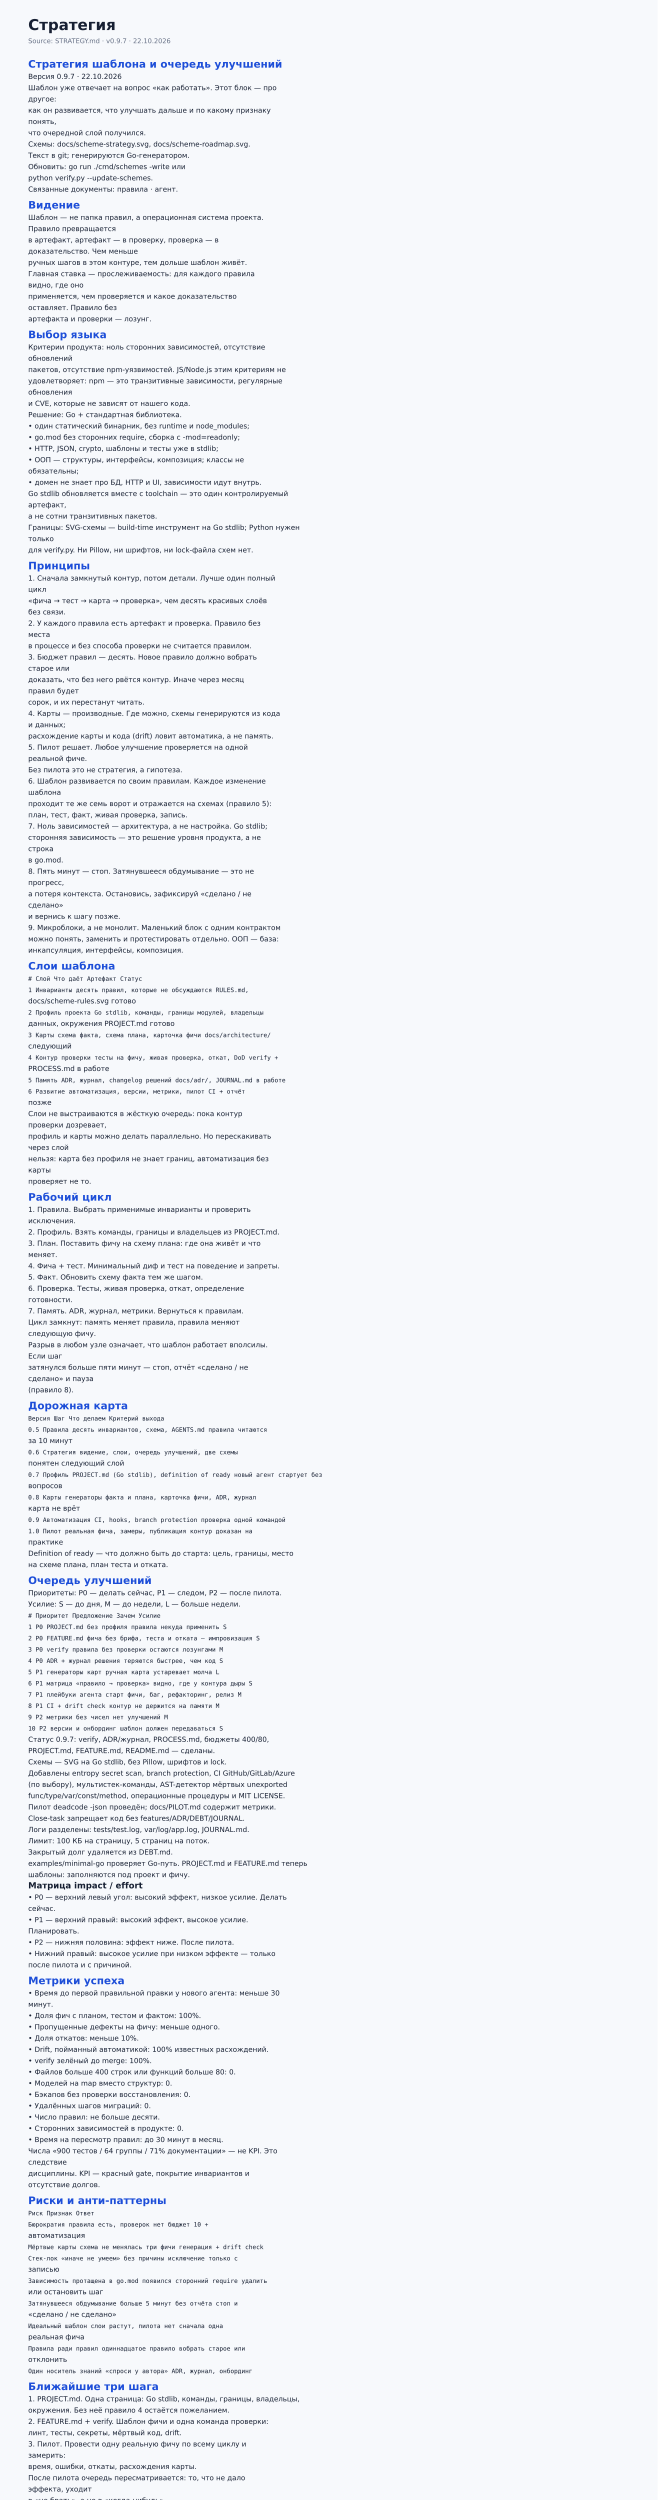
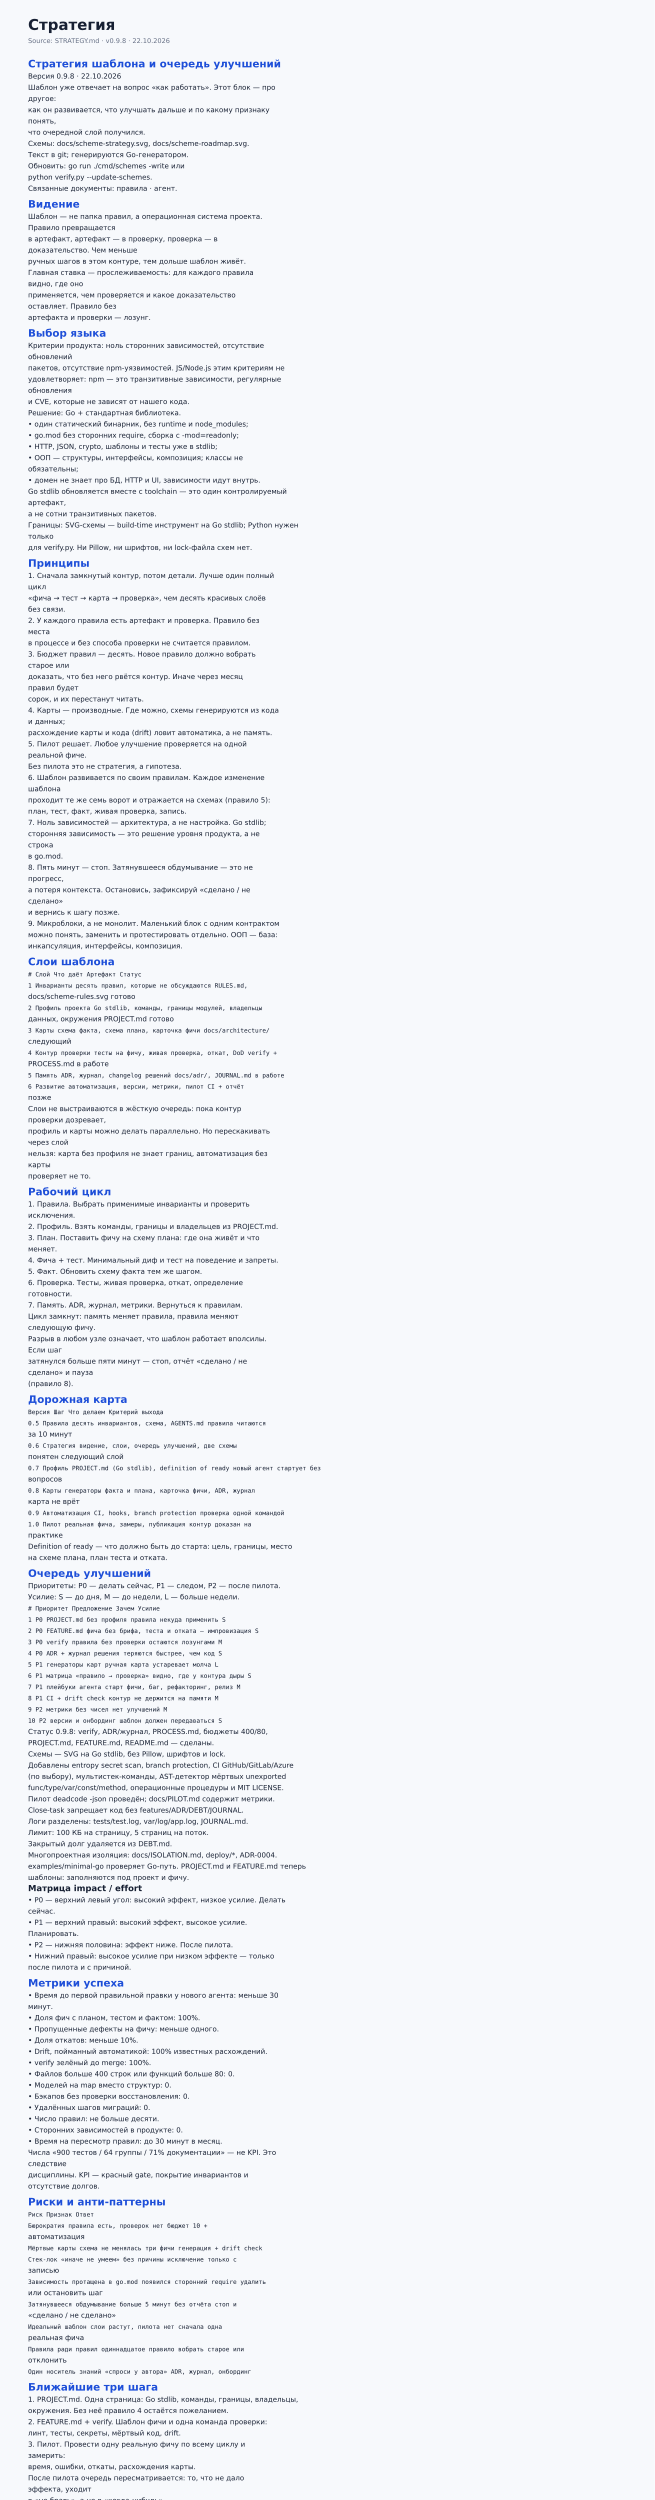
- <svg xmlns="http://www.w3.org/2000/svg" width="1400" height="5322" viewBox="0 0 1400 5322">
+ <svg xmlns="http://www.w3.org/2000/svg" width="1400" height="5346" viewBox="0 0 1400 5346">
  <rect width="1400" height="100%" fill="#f7f9fc" />
  <style>text{font-family:'DejaVu Sans',Arial,sans-serif;fill:#172033}.title{font-size:32px;font-weight:700}.sub{font-size:14px;fill:#667085}.h2{font-size:22px;font-weight:700;fill:#1d4ed8}.h3{font-size:18px;font-weight:700;fill:#172033}.p{font-size:15px}.bullet{font-size:15px}.table{font-family:'DejaVu Sans Mono',monospace;font-size:13px}</style>
  <text x="60" y="64" class="title">Стратегия</text>
-   <text x="60" y="92" class="sub">Source: STRATEGY.md · v0.9.7 · 22.10.2026</text>
+   <text x="60" y="92" class="sub">Source: STRATEGY.md · v0.9.8 · 22.10.2026</text>
  <text x="60" y="144" class="h2">Стратегия шаблона и очередь улучшений</text>
-   <text x="60" y="168" class="p">Версия 0.9.7 · 22.10.2026</text>
+   <text x="60" y="168" class="p">Версия 0.9.8 · 22.10.2026</text>
  <text x="60" y="192" class="p">Шаблон уже отвечает на вопрос «как работать». Этот блок — про</text>
  <text x="60" y="216" class="p">другое:</text>
  <text x="60" y="240" class="p">как он развивается, что улучшать дальше и по какому признаку</text>
  <text x="60" y="264" class="p">понять,</text>
  <text x="60" y="288" class="p">что очередной слой получился.</text>
  <text x="60" y="312" class="p">Схемы: docs/scheme-strategy.svg, docs/scheme-roadmap.svg.</text>
  <text x="60" y="336" class="p">Текст в git; генерируются Go-генератором.</text>
  <text x="60" y="360" class="p">Обновить: go run ./cmd/schemes -write или</text>
  <text x="60" y="384" class="p">python verify.py --update-schemes.</text>
  <text x="60" y="408" class="p">Связанные документы: правила · агент.</text>
  <text x="60" y="444" class="h2">Видение</text>
  <text x="60" y="468" class="p">Шаблон — не папка правил, а операционная система проекта.</text>
  <text x="60" y="492" class="p">Правило превращается</text>
  <text x="60" y="516" class="p">в артефакт, артефакт — в проверку, проверка — в</text>
  <text x="60" y="540" class="p">доказательство. Чем меньше</text>
  <text x="60" y="564" class="p">ручных шагов в этом контуре, тем дольше шаблон живёт.</text>
  <text x="60" y="588" class="p">Главная ставка — прослеживаемость: для каждого правила</text>
  <text x="60" y="612" class="p">видно, где оно</text>
  <text x="60" y="636" class="p">применяется, чем проверяется и какое доказательство</text>
  <text x="60" y="660" class="p">оставляет. Правило без</text>
  <text x="60" y="684" class="p">артефакта и проверки — лозунг.</text>
  <text x="60" y="720" class="h2">Выбор языка</text>
  <text x="60" y="744" class="p">Критерии продукта: ноль сторонних зависимостей, отсутствие</text>
  <text x="60" y="768" class="p">обновлений</text>
  <text x="60" y="792" class="p">пакетов, отсутствие npm-уязвимостей. JS/Node.js этим критериям не</text>
  <text x="60" y="816" class="p">удовлетворяет: npm — это транзитивные зависимости, регулярные</text>
  <text x="60" y="840" class="p">обновления</text>
  <text x="60" y="864" class="p">и CVE, которые не зависят от нашего кода.</text>
  <text x="60" y="888" class="p">Решение: Go + стандартная библиотека.</text>
  <text x="60" y="912" class="bullet">• один статический бинарник, без runtime и node_modules;</text>
  <text x="60" y="936" class="bullet">• go.mod без сторонних require, сборка с -mod=readonly;</text>
  <text x="60" y="960" class="bullet">• HTTP, JSON, crypto, шаблоны и тесты уже в stdlib;</text>
  <text x="60" y="984" class="bullet">• ООП — структуры, интерфейсы, композиция; классы не</text>
  <text x="60" y="1008" class="p">обязательны;</text>
  <text x="60" y="1032" class="bullet">• домен не знает про БД, HTTP и UI, зависимости идут внутрь.</text>
  <text x="60" y="1056" class="p">Go stdlib обновляется вместе с toolchain — это один контролируемый</text>
  <text x="60" y="1080" class="p">артефакт,</text>
  <text x="60" y="1104" class="p">а не сотни транзитивных пакетов.</text>
  <text x="60" y="1128" class="p">Границы: SVG-схемы — build-time инструмент на Go stdlib; Python нужен</text>
  <text x="60" y="1152" class="p">только</text>
  <text x="60" y="1176" class="p">для verify.py. Ни Pillow, ни шрифтов, ни lock-файла схем нет.</text>
  <text x="60" y="1212" class="h2">Принципы</text>
  <text x="60" y="1236" class="p">1. Сначала замкнутый контур, потом детали. Лучше один полный</text>
  <text x="60" y="1260" class="p">цикл</text>
  <text x="60" y="1284" class="p">«фича → тест → карта → проверка», чем десять красивых слоёв</text>
  <text x="60" y="1308" class="p">без связи.</text>
  <text x="60" y="1332" class="p">2. У каждого правила есть артефакт и проверка. Правило без</text>
  <text x="60" y="1356" class="p">места</text>
  <text x="60" y="1380" class="p">в процессе и без способа проверки не считается правилом.</text>
  <text x="60" y="1404" class="p">3. Бюджет правил — десять. Новое правило должно вобрать</text>
  <text x="60" y="1428" class="p">старое или</text>
  <text x="60" y="1452" class="p">доказать, что без него рвётся контур. Иначе через месяц</text>
  <text x="60" y="1476" class="p">правил будет</text>
  <text x="60" y="1500" class="p">сорок, и их перестанут читать.</text>
  <text x="60" y="1524" class="p">4. Карты — производные. Где можно, схемы генерируются из кода</text>
  <text x="60" y="1548" class="p">и данных;</text>
  <text x="60" y="1572" class="p">расхождение карты и кода (drift) ловит автоматика, а не память.</text>
  <text x="60" y="1596" class="p">5. Пилот решает. Любое улучшение проверяется на одной</text>
  <text x="60" y="1620" class="p">реальной фиче.</text>
  <text x="60" y="1644" class="p">Без пилота это не стратегия, а гипотеза.</text>
  <text x="60" y="1668" class="p">6. Шаблон развивается по своим правилам. Каждое изменение</text>
  <text x="60" y="1692" class="p">шаблона</text>
  <text x="60" y="1716" class="p">проходит те же семь ворот и отражается на схемах (правило 5):</text>
  <text x="60" y="1740" class="p">план, тест, факт, живая проверка, запись.</text>
  <text x="60" y="1764" class="p">7. Ноль зависимостей — архитектура, а не настройка. Go stdlib;</text>
  <text x="60" y="1788" class="p">сторонняя зависимость — это решение уровня продукта, а не</text>
  <text x="60" y="1812" class="p">строка</text>
  <text x="60" y="1836" class="p">в go.mod.</text>
  <text x="60" y="1860" class="p">8. Пять минут — стоп. Затянувшееся обдумывание — это не</text>
  <text x="60" y="1884" class="p">прогресс,</text>
  <text x="60" y="1908" class="p">а потеря контекста. Остановись, зафиксируй «сделано / не</text>
  <text x="60" y="1932" class="p">сделано»</text>
  <text x="60" y="1956" class="p">и вернись к шагу позже.</text>
  <text x="60" y="1980" class="p">9. Микроблоки, а не монолит. Маленький блок с одним контрактом</text>
  <text x="60" y="2004" class="p">можно понять, заменить и протестировать отдельно. ООП — база:</text>
  <text x="60" y="2028" class="p">инкапсуляция, интерфейсы, композиция.</text>
  <text x="60" y="2064" class="h2">Слои шаблона</text>
  <text x="60" y="2088" class="table"># Слой Что даёт Артефакт Статус</text>
  <text x="60" y="2112" class="table">1 Инварианты десять правил, которые не обсуждаются RULES.md,</text>
  <text x="60" y="2136" class="p">docs/scheme-rules.svg готово</text>
  <text x="60" y="2160" class="table">2 Профиль проекта Go stdlib, команды, границы модулей, владельцы</text>
  <text x="60" y="2184" class="p">данных, окружения PROJECT.md готово</text>
  <text x="60" y="2208" class="table">3 Карты схема факта, схема плана, карточка фичи docs/architecture/</text>
  <text x="60" y="2232" class="p">следующий</text>
  <text x="60" y="2256" class="table">4 Контур проверки тесты на фичу, живая проверка, откат, DoD verify +</text>
  <text x="60" y="2280" class="p">PROCESS.md в работе</text>
  <text x="60" y="2304" class="table">5 Память ADR, журнал, changelog решений docs/adr/, JOURNAL.md в работе</text>
  <text x="60" y="2328" class="table">6 Развитие автоматизация, версии, метрики, пилот CI + отчёт</text>
  <text x="60" y="2352" class="p">позже</text>
  <text x="60" y="2376" class="p">Слои не выстраиваются в жёсткую очередь: пока контур</text>
  <text x="60" y="2400" class="p">проверки дозревает,</text>
  <text x="60" y="2424" class="p">профиль и карты можно делать параллельно. Но перескакивать</text>
  <text x="60" y="2448" class="p">через слой</text>
  <text x="60" y="2472" class="p">нельзя: карта без профиля не знает границ, автоматизация без</text>
  <text x="60" y="2496" class="p">карты</text>
  <text x="60" y="2520" class="p">проверяет не то.</text>
  <text x="60" y="2556" class="h2">Рабочий цикл</text>
  <text x="60" y="2580" class="p">1. Правила. Выбрать применимые инварианты и проверить</text>
  <text x="60" y="2604" class="p">исключения.</text>
  <text x="60" y="2628" class="p">2. Профиль. Взять команды, границы и владельцев из PROJECT.md.</text>
  <text x="60" y="2652" class="p">3. План. Поставить фичу на схему плана: где она живёт и что</text>
  <text x="60" y="2676" class="p">меняет.</text>
  <text x="60" y="2700" class="p">4. Фича + тест. Минимальный диф и тест на поведение и запреты.</text>
  <text x="60" y="2724" class="p">5. Факт. Обновить схему факта тем же шагом.</text>
  <text x="60" y="2748" class="p">6. Проверка. Тесты, живая проверка, откат, определение</text>
  <text x="60" y="2772" class="p">готовности.</text>
  <text x="60" y="2796" class="p">7. Память. ADR, журнал, метрики. Вернуться к правилам.</text>
  <text x="60" y="2820" class="p">Цикл замкнут: память меняет правила, правила меняют</text>
  <text x="60" y="2844" class="p">следующую фичу.</text>
  <text x="60" y="2868" class="p">Разрыв в любом узле означает, что шаблон работает вполсилы.</text>
  <text x="60" y="2892" class="p">Если шаг</text>
  <text x="60" y="2916" class="p">затянулся больше пяти минут — стоп, отчёт «сделано / не</text>
  <text x="60" y="2940" class="p">сделано» и пауза</text>
  <text x="60" y="2964" class="p">(правило 8).</text>
  <text x="60" y="3000" class="h2">Дорожная карта</text>
  <text x="60" y="3024" class="table">Версия Шаг Что делаем Критерий выхода</text>
  <text x="60" y="3048" class="table">0.5 Правила десять инвариантов, схема, AGENTS.md правила читаются</text>
  <text x="60" y="3072" class="p">за 10 минут</text>
  <text x="60" y="3096" class="table">0.6 Стратегия видение, слои, очередь улучшений, две схемы</text>
  <text x="60" y="3120" class="p">понятен следующий слой</text>
  <text x="60" y="3144" class="table">0.7 Профиль PROJECT.md (Go stdlib), definition of ready новый агент стартует без</text>
  <text x="60" y="3168" class="p">вопросов</text>
  <text x="60" y="3192" class="table">0.8 Карты генераторы факта и плана, карточка фичи, ADR, журнал</text>
  <text x="60" y="3216" class="p">карта не врёт</text>
  <text x="60" y="3240" class="table">0.9 Автоматизация CI, hooks, branch protection проверка одной командой</text>
  <text x="60" y="3264" class="table">1.0 Пилот реальная фича, замеры, публикация контур доказан на</text>
  <text x="60" y="3288" class="p">практике</text>
  <text x="60" y="3312" class="p">Definition of ready — что должно быть до старта: цель, границы, место</text>
  <text x="60" y="3336" class="p">на схеме плана, план теста и отката.</text>
  <text x="60" y="3372" class="h2">Очередь улучшений</text>
  <text x="60" y="3396" class="p">Приоритеты: P0 — делать сейчас, P1 — следом, P2 — после пилота.</text>
  <text x="60" y="3420" class="p">Усилие: S — до дня, M — до недели, L — больше недели.</text>
  <text x="60" y="3444" class="table"># Приоритет Предложение Зачем Усилие</text>
  <text x="60" y="3468" class="table">1 P0 PROJECT.md без профиля правила некуда применить S</text>
  <text x="60" y="3492" class="table">2 P0 FEATURE.md фича без брифа, теста и отката — импровизация S</text>
  <text x="60" y="3516" class="table">3 P0 verify правила без проверки остаются лозунгами M</text>
  <text x="60" y="3540" class="table">4 P0 ADR + журнал решения теряются быстрее, чем код S</text>
  <text x="60" y="3564" class="table">5 P1 генераторы карт ручная карта устаревает молча L</text>
  <text x="60" y="3588" class="table">6 P1 матрица «правило → проверка» видно, где у контура дыры S</text>
  <text x="60" y="3612" class="table">7 P1 плейбуки агента старт фичи, баг, рефакторинг, релиз M</text>
  <text x="60" y="3636" class="table">8 P1 CI + drift check контур не держится на памяти M</text>
  <text x="60" y="3660" class="table">9 P2 метрики без чисел нет улучшений M</text>
  <text x="60" y="3684" class="table">10 P2 версии и онбординг шаблон должен передаваться S</text>
-   <text x="60" y="3708" class="p">Статус 0.9.7: verify, ADR/журнал, PROCESS.md, бюджеты 400/80,</text>
+   <text x="60" y="3708" class="p">Статус 0.9.8: verify, ADR/журнал, PROCESS.md, бюджеты 400/80,</text>
  <text x="60" y="3732" class="p">PROJECT.md, FEATURE.md, README.md — сделаны.</text>
  <text x="60" y="3756" class="p">Схемы — SVG на Go stdlib, без Pillow, шрифтов и lock.</text>
  <text x="60" y="3780" class="p">Добавлены entropy secret scan, branch protection, CI GitHub/GitLab/Azure</text>
  <text x="60" y="3804" class="p">(по выбору), мультистек-команды, AST-детектор мёртвых unexported</text>
  <text x="60" y="3828" class="p">func/type/var/const/method, операционные процедуры и MIT LICENSE.</text>
  <text x="60" y="3852" class="p">Пилот deadcode -json проведён; docs/PILOT.md содержит метрики.</text>
  <text x="60" y="3876" class="p">Close-task запрещает код без features/ADR/DEBT/JOURNAL.</text>
  <text x="60" y="3900" class="p">Логи разделены: tests/test.log, var/log/app.log, JOURNAL.md.</text>
  <text x="60" y="3924" class="p">Лимит: 100 КБ на страницу, 5 страниц на поток.</text>
  <text x="60" y="3948" class="p">Закрытый долг удаляется из DEBT.md.</text>
-   <text x="60" y="3972" class="p">examples/minimal-go проверяет Go-путь. PROJECT.md и FEATURE.md теперь</text>
-   <text x="60" y="3996" class="p">шаблоны: заполняются под проект и фичу.</text>
-   <text x="60" y="4020" class="h3">Матрица impact / effort</text>
-   <text x="60" y="4044" class="bullet">• P0 — верхний левый угол: высокий эффект, низкое усилие. Делать</text>
-   <text x="60" y="4068" class="p">сейчас.</text>
-   <text x="60" y="4092" class="bullet">• P1 — верхний правый: высокий эффект, высокое усилие.</text>
-   <text x="60" y="4116" class="p">Планировать.</text>
-   <text x="60" y="4140" class="bullet">• P2 — нижняя половина: эффект ниже. После пилота.</text>
-   <text x="60" y="4164" class="bullet">• Нижний правый: высокое усилие при низком эффекте — только</text>
-   <text x="60" y="4188" class="p">после пилота и с причиной.</text>
-   <text x="60" y="4224" class="h2">Метрики успеха</text>
-   <text x="60" y="4248" class="bullet">• Время до первой правильной правки у нового агента: меньше 30</text>
-   <text x="60" y="4272" class="p">минут.</text>
-   <text x="60" y="4296" class="bullet">• Доля фич с планом, тестом и фактом: 100%.</text>
-   <text x="60" y="4320" class="bullet">• Пропущенные дефекты на фичу: меньше одного.</text>
-   <text x="60" y="4344" class="bullet">• Доля откатов: меньше 10%.</text>
-   <text x="60" y="4368" class="bullet">• Drift, пойманный автоматикой: 100% известных расхождений.</text>
-   <text x="60" y="4392" class="bullet">• verify зелёный до merge: 100%.</text>
-   <text x="60" y="4416" class="bullet">• Файлов больше 400 строк или функций больше 80: 0.</text>
-   <text x="60" y="4440" class="bullet">• Моделей на map вместо структур: 0.</text>
-   <text x="60" y="4464" class="bullet">• Бэкапов без проверки восстановления: 0.</text>
-   <text x="60" y="4488" class="bullet">• Удалённых шагов миграций: 0.</text>
-   <text x="60" y="4512" class="bullet">• Число правил: не больше десяти.</text>
-   <text x="60" y="4536" class="bullet">• Сторонних зависимостей в продукте: 0.</text>
-   <text x="60" y="4560" class="bullet">• Время на пересмотр правил: до 30 минут в месяц.</text>
-   <text x="60" y="4584" class="p">Числа «900 тестов / 64 группы / 71% документации» — не KPI. Это</text>
-   <text x="60" y="4608" class="p">следствие</text>
-   <text x="60" y="4632" class="p">дисциплины. KPI — красный gate, покрытие инвариантов и</text>
-   <text x="60" y="4656" class="p">отсутствие долгов.</text>
-   <text x="60" y="4692" class="h2">Риски и анти-паттерны</text>
-   <text x="60" y="4716" class="table">Риск Признак Ответ</text>
-   <text x="60" y="4740" class="table">Бюрократия правила есть, проверок нет бюджет 10 +</text>
-   <text x="60" y="4764" class="p">автоматизация</text>
-   <text x="60" y="4788" class="table">Мёртвые карты схема не менялась три фичи генерация + drift check</text>
-   <text x="60" y="4812" class="table">Стек-лок «иначе не умеем» без причины исключение только с</text>
-   <text x="60" y="4836" class="p">записью</text>
-   <text x="60" y="4860" class="table">Зависимость протащена в go.mod появился сторонний require удалить</text>
-   <text x="60" y="4884" class="p">или остановить шаг</text>
-   <text x="60" y="4908" class="table">Затянувшееся обдумывание больше 5 минут без отчёта стоп и</text>
-   <text x="60" y="4932" class="p">«сделано / не сделано»</text>
-   <text x="60" y="4956" class="table">Идеальный шаблон слои растут, пилота нет сначала одна</text>
-   <text x="60" y="4980" class="p">реальная фича</text>
-   <text x="60" y="5004" class="table">Правила ради правил одиннадцатое правило вобрать старое или</text>
-   <text x="60" y="5028" class="p">отклонить</text>
-   <text x="60" y="5052" class="table">Один носитель знаний «спроси у автора» ADR, журнал, онбординг</text>
-   <text x="60" y="5088" class="h2">Ближайшие три шага</text>
-   <text x="60" y="5112" class="p">1. PROJECT.md. Одна страница: Go stdlib, команды, границы, владельцы,</text>
-   <text x="60" y="5136" class="p">окружения. Без неё правило 4 остаётся пожеланием.</text>
-   <text x="60" y="5160" class="p">2. FEATURE.md + verify. Шаблон фичи и одна команда проверки:</text>
-   <text x="60" y="5184" class="p">линт, тесты, секреты, мёртвый код, drift.</text>
-   <text x="60" y="5208" class="p">3. Пилот. Провести одну реальную фичу по всему циклу и</text>
-   <text x="60" y="5232" class="p">замерить:</text>
-   <text x="60" y="5256" class="p">время, ошибки, откаты, расхождения карты.</text>
-   <text x="60" y="5280" class="p">После пилота очередь пересматривается: то, что не дало</text>
-   <text x="60" y="5304" class="p">эффекта, уходит</text>
-   <text x="60" y="5328" class="p">в «не брать», а не в «когда-нибудь».</text>
-   <text x="60" y="5352" class="p">Версия 0.9.7 · 22.10.2026</text>
+   <text x="60" y="3972" class="p">Многопроектная изоляция: docs/ISOLATION.md, deploy/*, ADR-0004.</text>
+   <text x="60" y="3996" class="p">examples/minimal-go проверяет Go-путь. PROJECT.md и FEATURE.md теперь</text>
+   <text x="60" y="4020" class="p">шаблоны: заполняются под проект и фичу.</text>
+   <text x="60" y="4044" class="h3">Матрица impact / effort</text>
+   <text x="60" y="4068" class="bullet">• P0 — верхний левый угол: высокий эффект, низкое усилие. Делать</text>
+   <text x="60" y="4092" class="p">сейчас.</text>
+   <text x="60" y="4116" class="bullet">• P1 — верхний правый: высокий эффект, высокое усилие.</text>
+   <text x="60" y="4140" class="p">Планировать.</text>
+   <text x="60" y="4164" class="bullet">• P2 — нижняя половина: эффект ниже. После пилота.</text>
+   <text x="60" y="4188" class="bullet">• Нижний правый: высокое усилие при низком эффекте — только</text>
+   <text x="60" y="4212" class="p">после пилота и с причиной.</text>
+   <text x="60" y="4248" class="h2">Метрики успеха</text>
+   <text x="60" y="4272" class="bullet">• Время до первой правильной правки у нового агента: меньше 30</text>
+   <text x="60" y="4296" class="p">минут.</text>
+   <text x="60" y="4320" class="bullet">• Доля фич с планом, тестом и фактом: 100%.</text>
+   <text x="60" y="4344" class="bullet">• Пропущенные дефекты на фичу: меньше одного.</text>
+   <text x="60" y="4368" class="bullet">• Доля откатов: меньше 10%.</text>
+   <text x="60" y="4392" class="bullet">• Drift, пойманный автоматикой: 100% известных расхождений.</text>
+   <text x="60" y="4416" class="bullet">• verify зелёный до merge: 100%.</text>
+   <text x="60" y="4440" class="bullet">• Файлов больше 400 строк или функций больше 80: 0.</text>
+   <text x="60" y="4464" class="bullet">• Моделей на map вместо структур: 0.</text>
+   <text x="60" y="4488" class="bullet">• Бэкапов без проверки восстановления: 0.</text>
+   <text x="60" y="4512" class="bullet">• Удалённых шагов миграций: 0.</text>
+   <text x="60" y="4536" class="bullet">• Число правил: не больше десяти.</text>
+   <text x="60" y="4560" class="bullet">• Сторонних зависимостей в продукте: 0.</text>
+   <text x="60" y="4584" class="bullet">• Время на пересмотр правил: до 30 минут в месяц.</text>
+   <text x="60" y="4608" class="p">Числа «900 тестов / 64 группы / 71% документации» — не KPI. Это</text>
+   <text x="60" y="4632" class="p">следствие</text>
+   <text x="60" y="4656" class="p">дисциплины. KPI — красный gate, покрытие инвариантов и</text>
+   <text x="60" y="4680" class="p">отсутствие долгов.</text>
+   <text x="60" y="4716" class="h2">Риски и анти-паттерны</text>
+   <text x="60" y="4740" class="table">Риск Признак Ответ</text>
+   <text x="60" y="4764" class="table">Бюрократия правила есть, проверок нет бюджет 10 +</text>
+   <text x="60" y="4788" class="p">автоматизация</text>
+   <text x="60" y="4812" class="table">Мёртвые карты схема не менялась три фичи генерация + drift check</text>
+   <text x="60" y="4836" class="table">Стек-лок «иначе не умеем» без причины исключение только с</text>
+   <text x="60" y="4860" class="p">записью</text>
+   <text x="60" y="4884" class="table">Зависимость протащена в go.mod появился сторонний require удалить</text>
+   <text x="60" y="4908" class="p">или остановить шаг</text>
+   <text x="60" y="4932" class="table">Затянувшееся обдумывание больше 5 минут без отчёта стоп и</text>
+   <text x="60" y="4956" class="p">«сделано / не сделано»</text>
+   <text x="60" y="4980" class="table">Идеальный шаблон слои растут, пилота нет сначала одна</text>
+   <text x="60" y="5004" class="p">реальная фича</text>
+   <text x="60" y="5028" class="table">Правила ради правил одиннадцатое правило вобрать старое или</text>
+   <text x="60" y="5052" class="p">отклонить</text>
+   <text x="60" y="5076" class="table">Один носитель знаний «спроси у автора» ADR, журнал, онбординг</text>
+   <text x="60" y="5112" class="h2">Ближайшие три шага</text>
+   <text x="60" y="5136" class="p">1. PROJECT.md. Одна страница: Go stdlib, команды, границы, владельцы,</text>
+   <text x="60" y="5160" class="p">окружения. Без неё правило 4 остаётся пожеланием.</text>
+   <text x="60" y="5184" class="p">2. FEATURE.md + verify. Шаблон фичи и одна команда проверки:</text>
+   <text x="60" y="5208" class="p">линт, тесты, секреты, мёртвый код, drift.</text>
+   <text x="60" y="5232" class="p">3. Пилот. Провести одну реальную фичу по всему циклу и</text>
+   <text x="60" y="5256" class="p">замерить:</text>
+   <text x="60" y="5280" class="p">время, ошибки, откаты, расхождения карты.</text>
+   <text x="60" y="5304" class="p">После пилота очередь пересматривается: то, что не дало</text>
+   <text x="60" y="5328" class="p">эффекта, уходит</text>
+   <text x="60" y="5352" class="p">в «не брать», а не в «когда-нибудь».</text>
+   <text x="60" y="5376" class="p">Версия 0.9.8 · 22.10.2026</text>
</svg>
